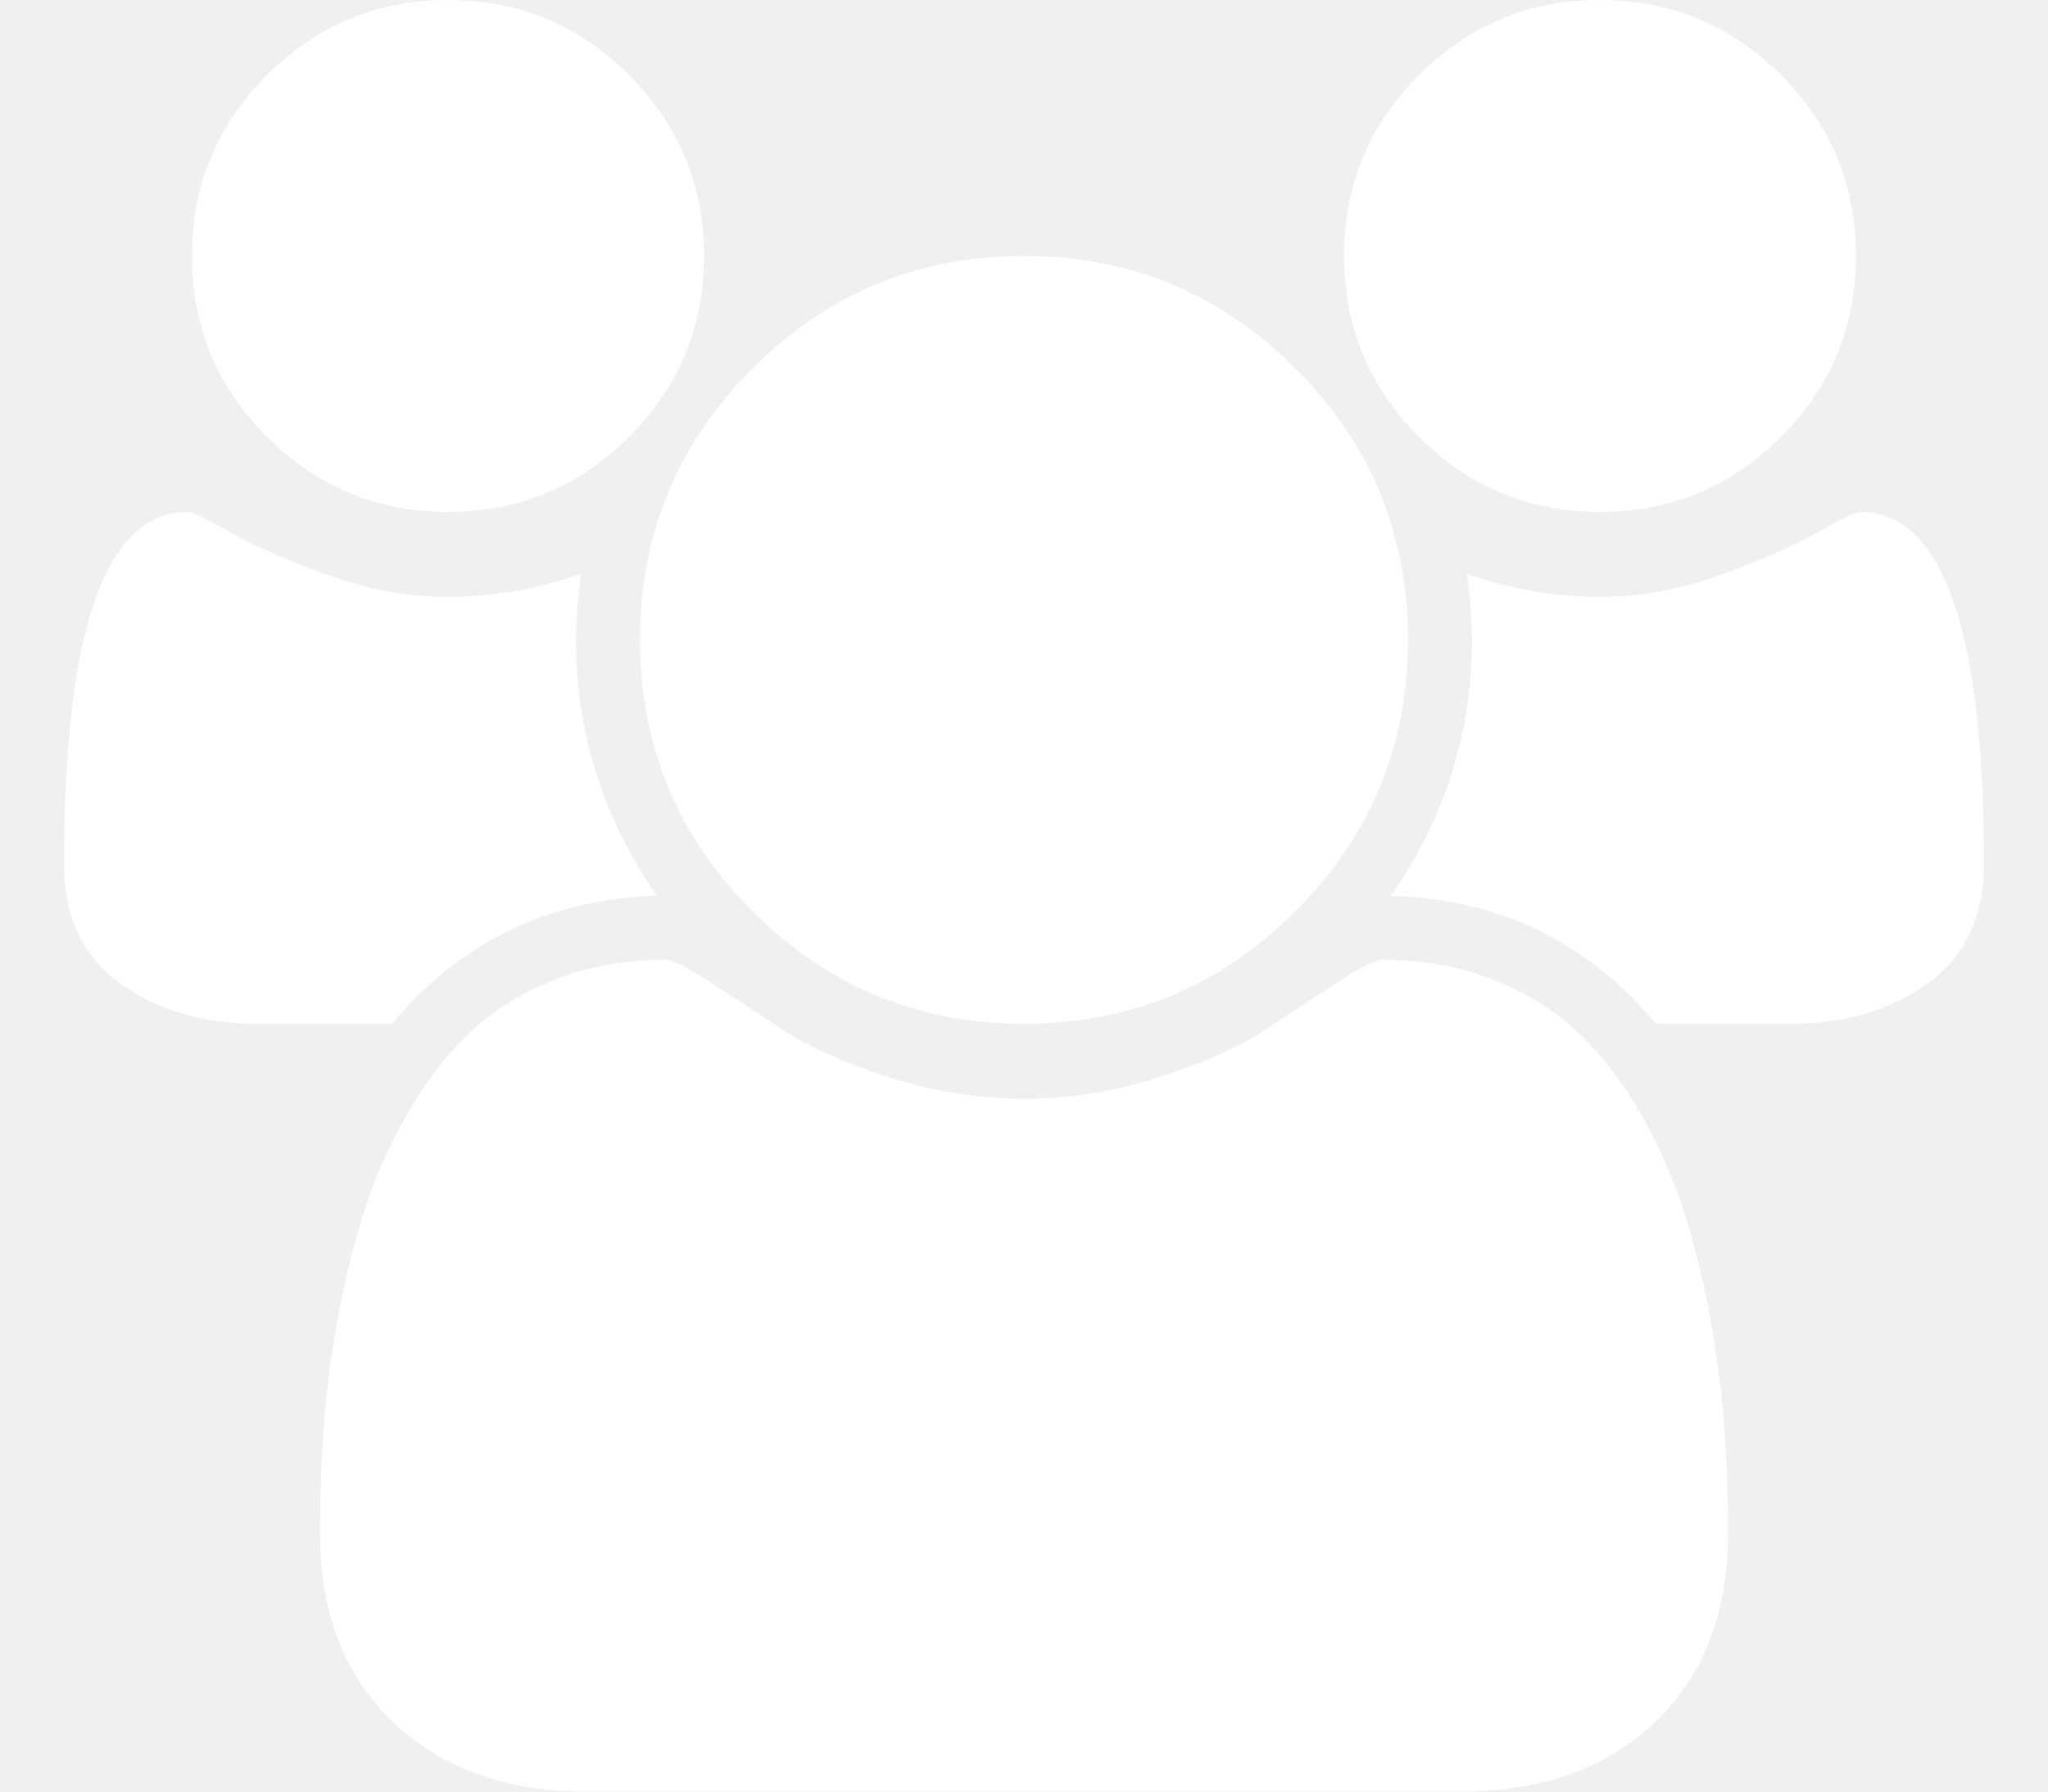
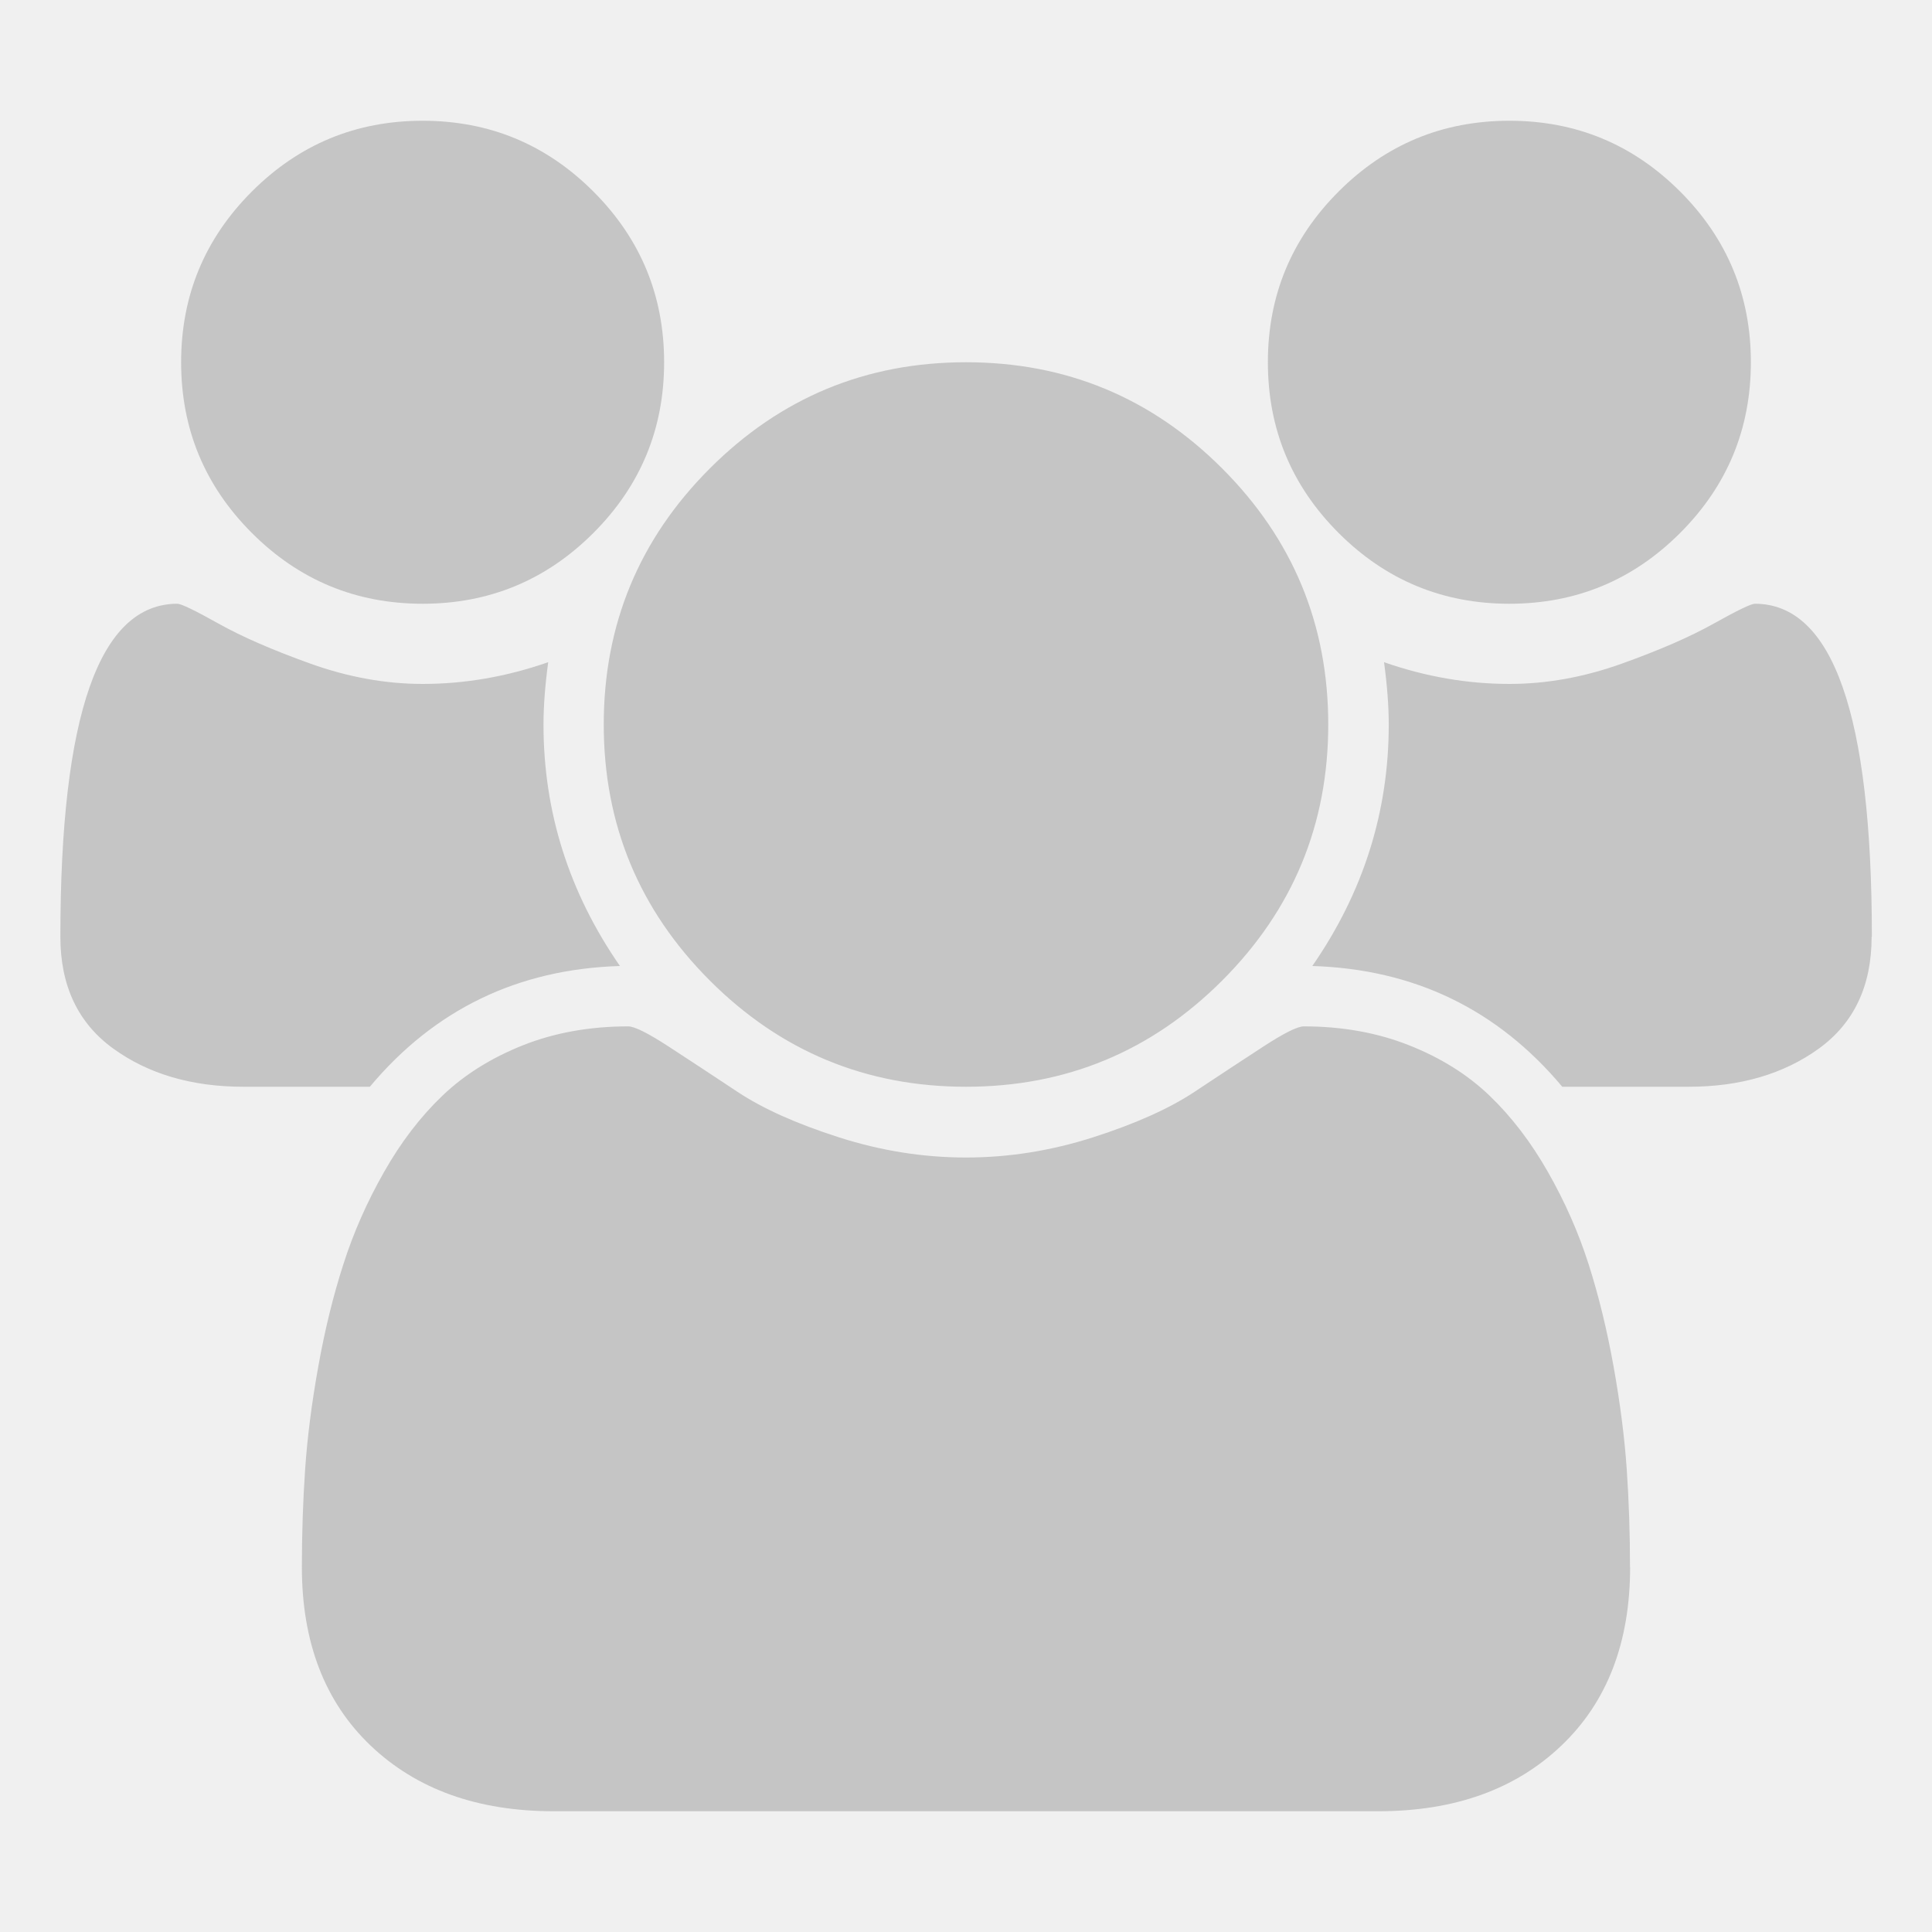
- <svg xmlns="http://www.w3.org/2000/svg" width="2048" height="1792" viewBox="0 0 2048 1792">
-   <path d="M657 896q-162 5-265 128h-134q-82 0-138-40.5t-56-118.5q0-353 124-353 6 0 43.5 21t97.5 42.5 119 21.5q67 0 133-23-5 37-5 66 0 139 81 256zm1071 637q0 120-73 189.5t-194 69.5h-874q-121 0-194-69.5t-73-189.5q0-53 3.5-103.5t14-109 26.5-108.5 43-97.5 62-81 85.5-53.5 111.5-20q10 0 43 21.5t73 48 107 48 135 21.5 135-21.5 107-48 73-48 43-21.5q61 0 111.5 20t85.5 53.5 62 81 43 97.5 26.5 108.5 14 109 3.5 103.5zm-1024-1277q0 106-75 181t-181 75-181-75-75-181 75-181 181-75 181 75 75 181zm704 384q0 159-112.5 271.5t-271.5 112.5-271.5-112.5-112.5-271.5 112.5-271.5 271.5-112.5 271.5 112.5 112.5 271.5zm576 225q0 78-56 118.5t-138 40.5h-134q-103-123-265-128 81-117 81-256 0-29-5-66 66 23 133 23 59 0 119-21.5t97.5-42.5 43.5-21q124 0 124 353zm-128-609q0 106-75 181t-181 75-181-75-75-181 75-181 181-75 181 75 75 181z" fill="#fff" />
+ <svg xmlns="http://www.w3.org/2000/svg" xmlns:ns1="http://www.openswatchbook.org/uri/2009/osb" width="16" height="16" viewBox="0 0 16 16" version="1.1" id="svg276">
+   <defs id="defs280">
+     <linearGradient id="linearGradient3097" ns1:paint="solid">
+       <stop style="stop-color:#000000;stop-opacity:1;" offset="0" id="stop3095" />
+     </linearGradient>
+     <linearGradient id="linearGradient3091" ns1:paint="solid">
+       <stop style="stop-color:#000000;stop-opacity:1;" offset="0" id="stop3089" />
+     </linearGradient>
+   </defs>
+   <path d="m 5.133,8 q -1.266,0.039 -2.07,1 H 2.016 q -0.641,0 -1.078,-0.316 Q 0.5,8.367 0.5,7.758 q 0,-2.758 0.969,-2.758 0.047,0 0.34,0.164 0.293,0.164 0.762,0.332 0.469,0.168 0.93,0.168 0.523,0 1.039,-0.18 -0.039,0.289 -0.039,0.516 0,1.086 0.633,2 z m 8.367,4.977 q 0,0.938 -0.57,1.48 -0.57,0.543 -1.516,0.543 H 4.586 q -0.945,0 -1.516,-0.543 -0.57,-0.543 -0.57,-1.48 0,-0.414 0.027,-0.809 0.027,-0.395 0.109,-0.852 Q 2.718,10.859 2.844,10.469 2.969,10.078 3.18,9.707 3.39,9.336 3.664,9.074 3.937,8.813 4.332,8.656 4.726,8.5 5.203,8.5 q 0.078,0 0.336,0.168 0.258,0.168 0.57,0.375 0.312,0.207 0.836,0.375 0.523,0.168 1.055,0.168 0.531,0 1.055,-0.168 0.523,-0.168 0.836,-0.375 0.312,-0.207 0.57,-0.375 0.258,-0.168 0.336,-0.168 0.477,0 0.871,0.156 0.395,0.156 0.668,0.418 0.273,0.262 0.484,0.633 0.211,0.371 0.336,0.762 0.125,0.391 0.207,0.848 0.082,0.457 0.109,0.852 0.027,0.395 0.027,0.809 z M 5.5,3 q 0,0.828 -0.586,1.414 -0.586,0.586 -1.414,0.586 -0.828,0 -1.414,-0.586 -0.586,-0.586 -0.586,-1.414 0,-0.828 0.586,-1.414 Q 2.672,1 3.5,1 4.328,1 4.914,1.586 5.5,2.172 5.5,3 Z m 5.5,3 q 0,1.242 -0.879,2.121 Q 9.242,9 8,9 q -1.242,0 -2.121,-0.879 Q 5,7.242 5,6 5,4.758 5.879,3.879 6.758,3 8,3 q 1.242,0 2.121,0.879 0.879,0.879 0.879,2.121 z M 15.5,7.758 q 0,0.609 -0.437,0.926 -0.438,0.316 -1.078,0.316 h -1.047 q -0.805,-0.961 -2.07,-1 0.633,-0.914 0.633,-2 0,-0.227 -0.039,-0.516 0.516,0.18 1.039,0.18 0.461,0 0.93,-0.168 0.469,-0.168 0.762,-0.332 0.293,-0.164 0.34,-0.164 0.969,0 0.969,2.758 z m -1,-4.758 q 0,0.828 -0.586,1.414 -0.586,0.586 -1.414,0.586 -0.828,0 -1.414,-0.586 Q 10.5,3.828 10.5,3 10.5,2.172 11.086,1.586 11.672,1 12.5,1 q 0.828,0 1.414,0.586 0.586,0.586 0.586,1.414 z" id="path274" style="display:inline;stroke-width:0.008;fill-opacity:1;fill-rule:evenodd;fill:#c5c5c5" />
</svg>
